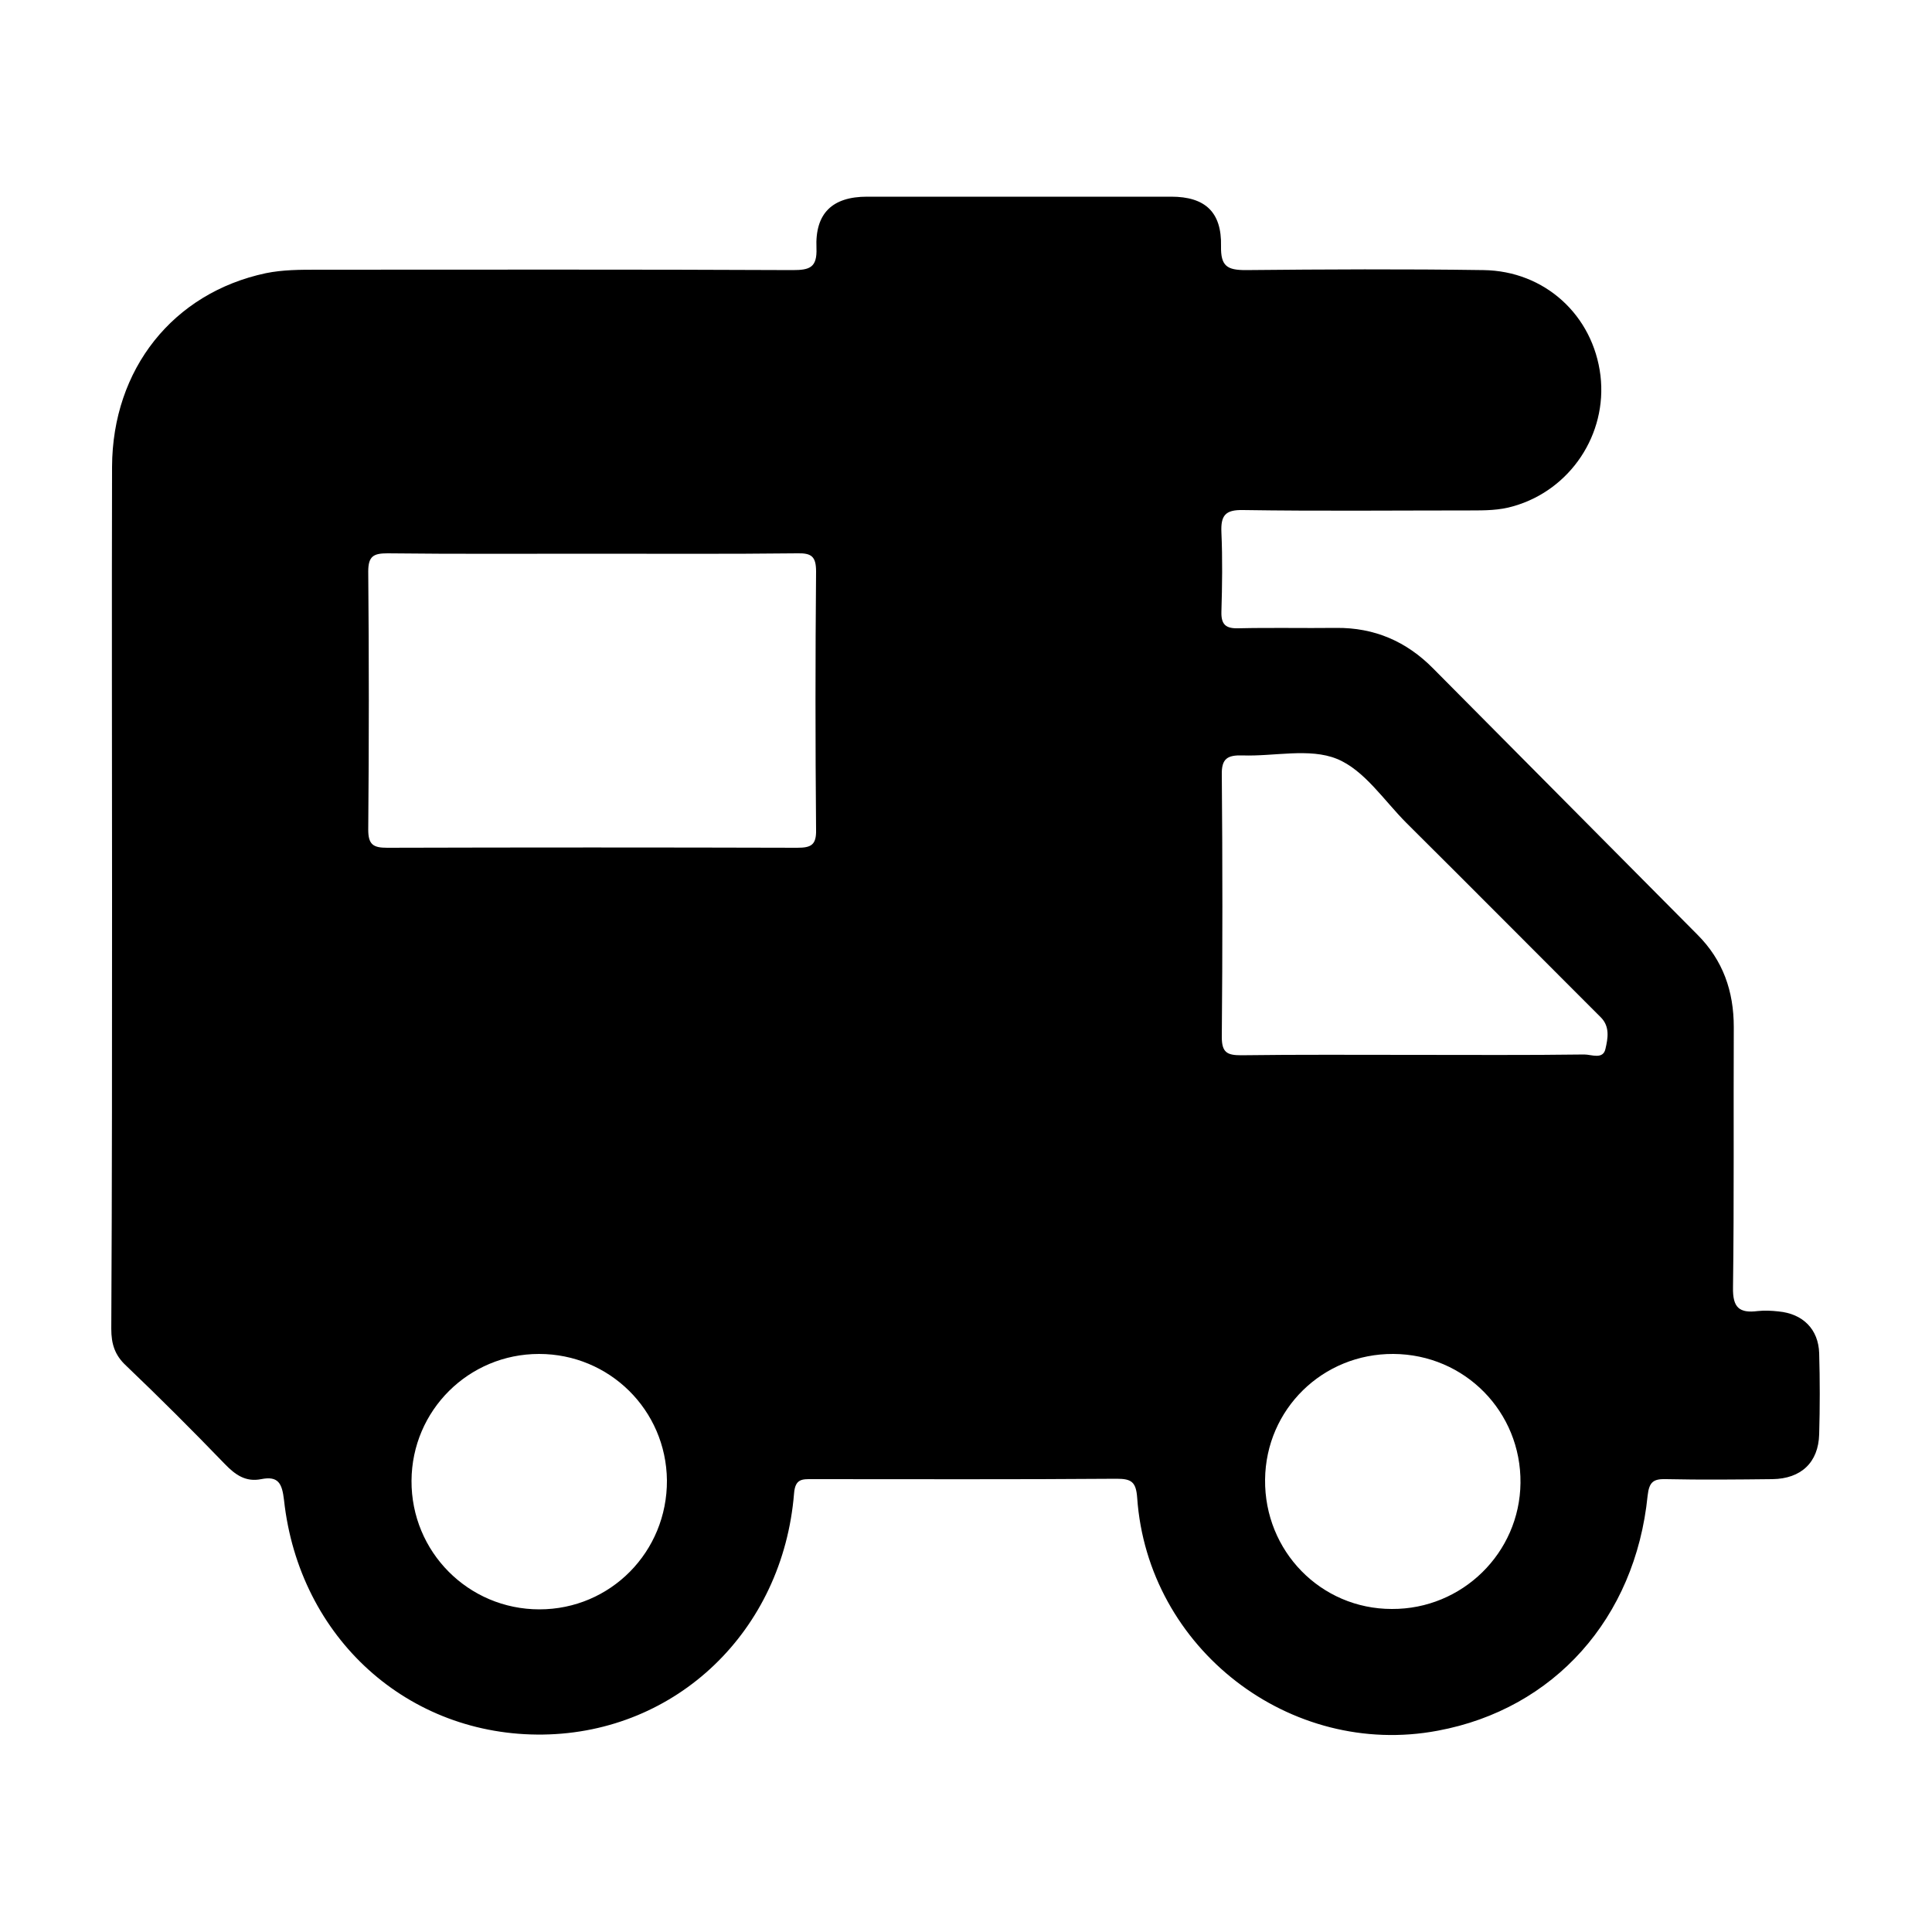
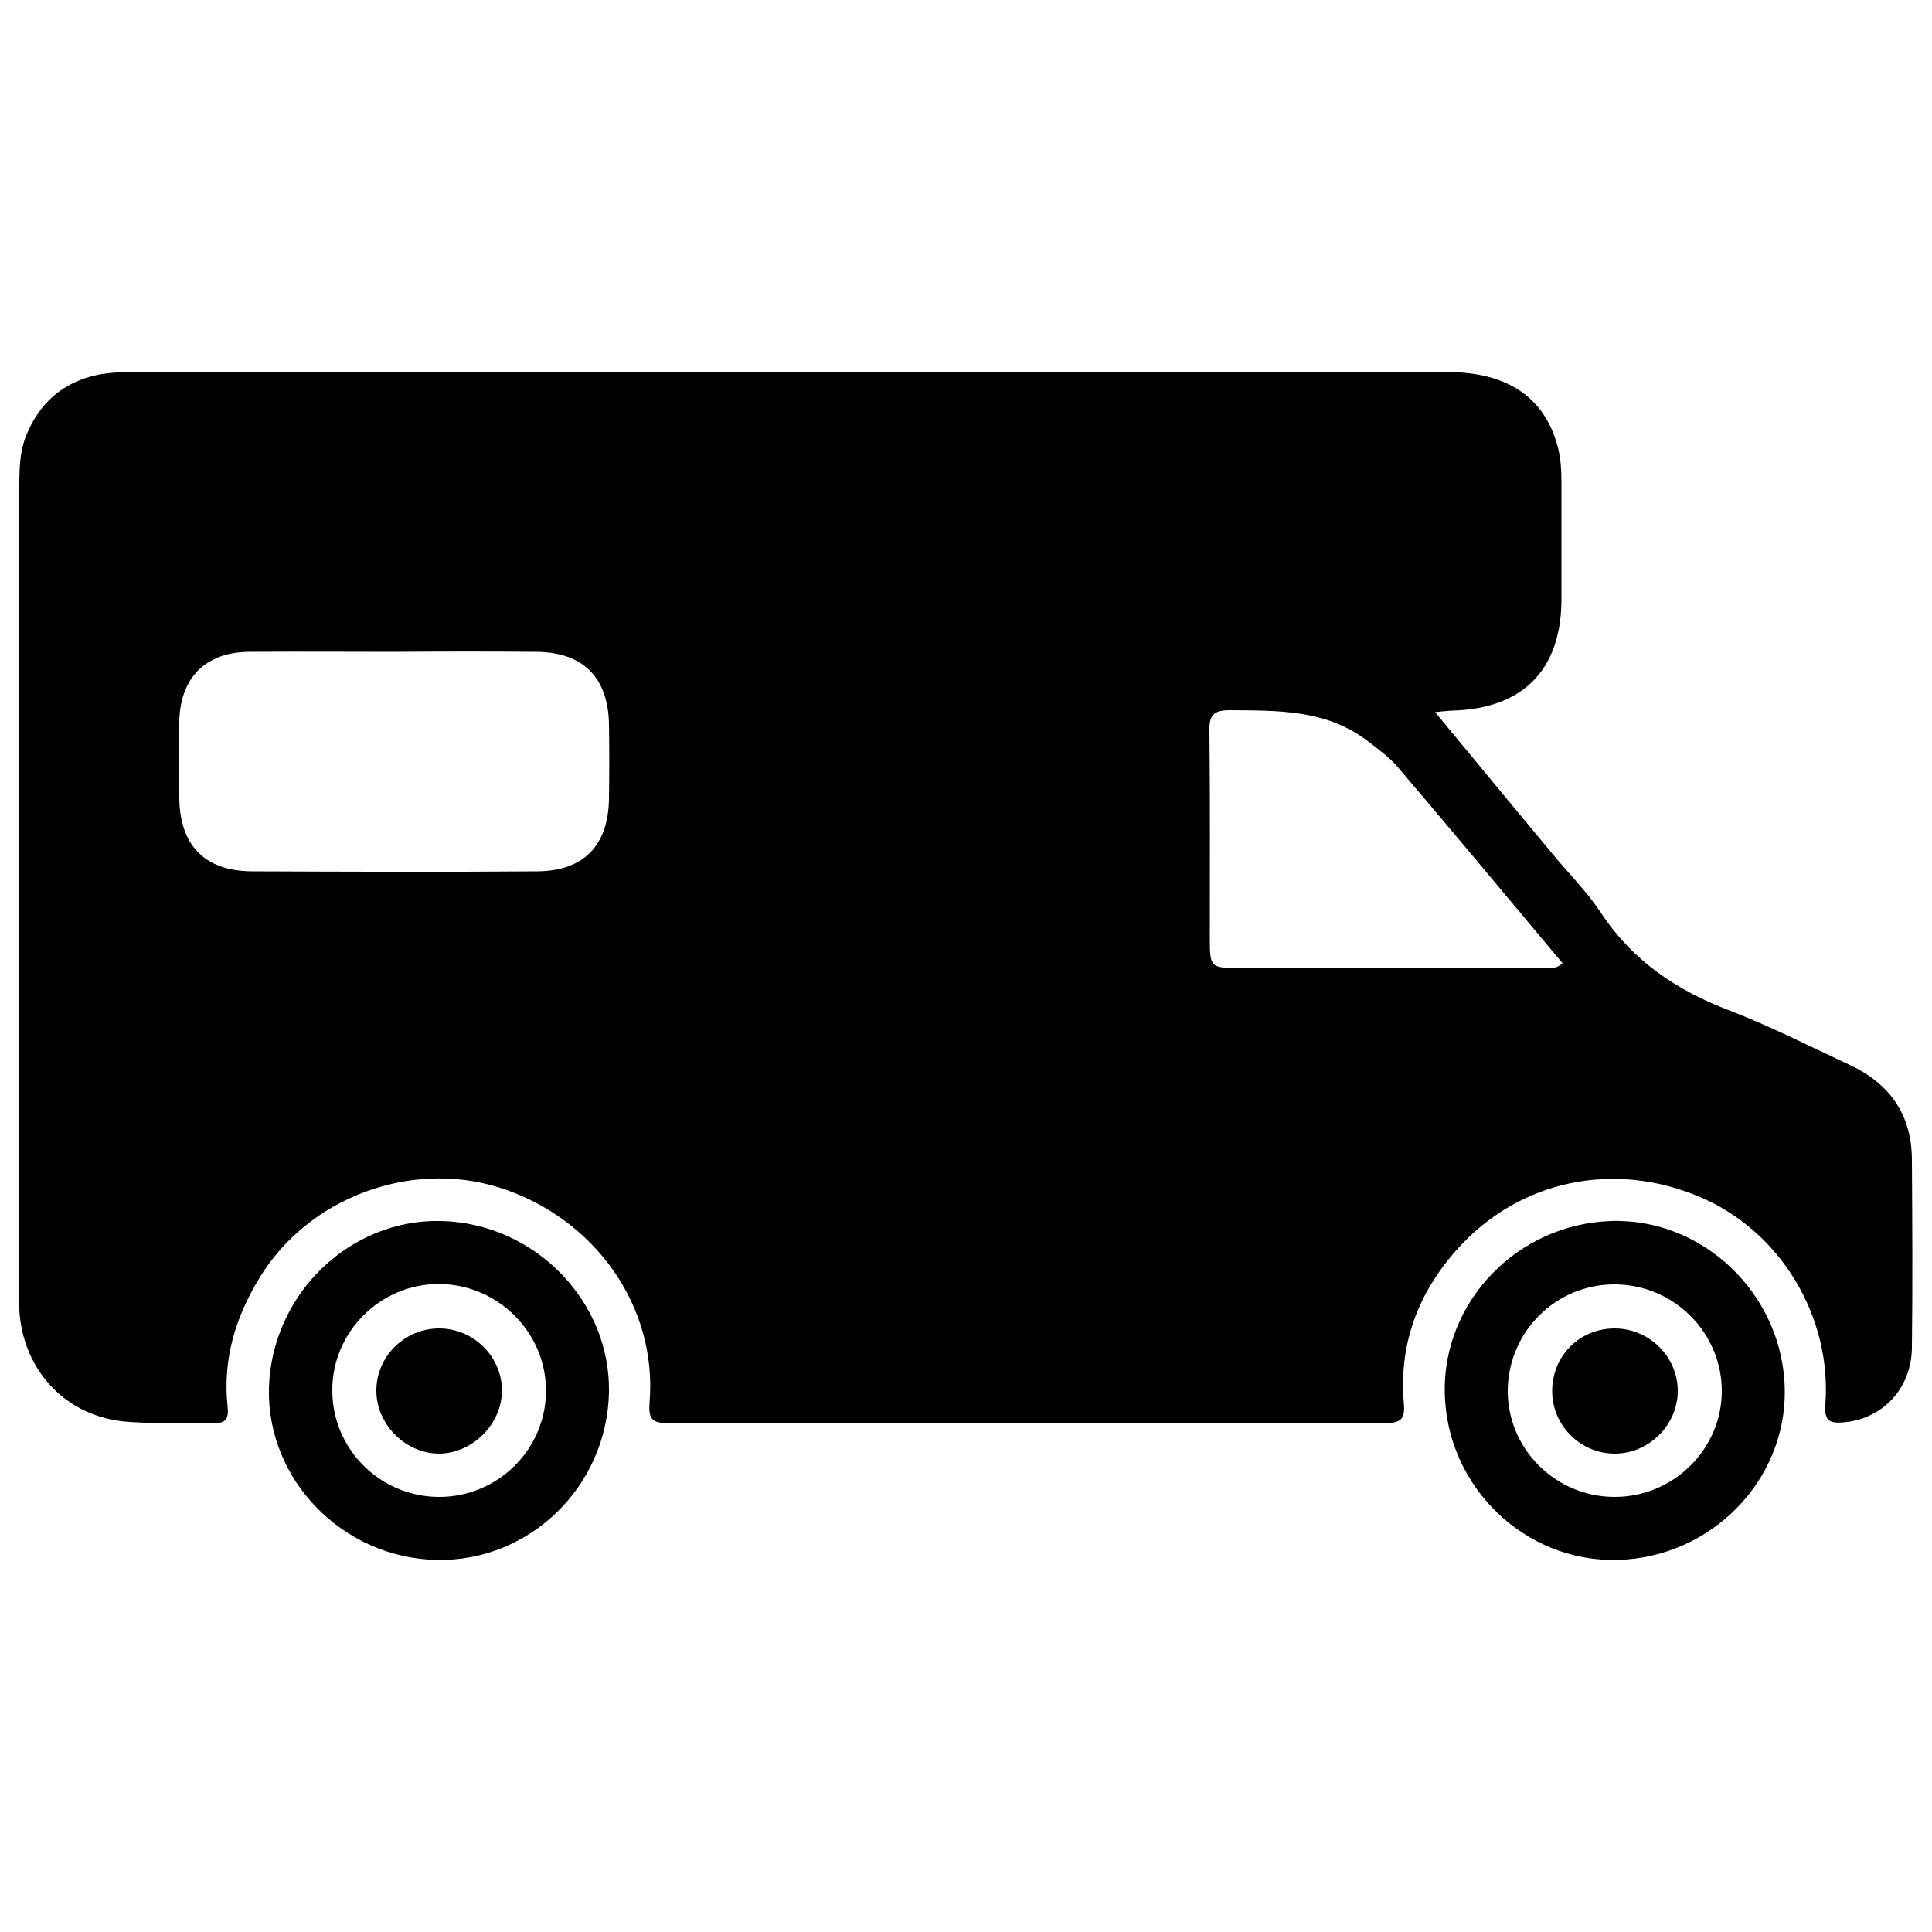
<svg xmlns="http://www.w3.org/2000/svg" version="1.1" id="Layer_1" x="0px" y="0px" viewBox="0 0 500 500" style="enable-background:new 0 0 500 500;" xml:space="preserve">
  <style type="text/css">
	.st0{display:none;}
	.st1{display:inline;}
</style>
  <g class="st0">
    <g class="st1">
      <path d="M474.1,378.1c-7.6,0-15.2,0.1-22.7-0.1c-3-0.1-3.6,1-3.6,3.7c0.2,6.6,0,13.1,0.1,19.7c0,2.3-0.7,3-3,3    c-6.7-0.1-13.4-0.2-20.1,0c-2.9,0.1-3.3-1.1-3.3-3.6c0.1-6.1-0.2-12.3,0.1-18.4c0.2-3.8-1.1-4.5-4.6-4.5    c-58.8,0.1-117.5,0.1-176.3,0c-3.2,0-4.7,0.9-6.2,3.9c-7.2,14.5-19.2,22.3-35.3,22.3s-28.1-7.7-35.3-22.2c-1.4-2.9-2.8-4-6.1-3.9    c-42.4,0.1-84.9,0-127.3,0.2c-3.4,0-4.7-0.5-4.7-4.4c0.2-49,0.1-98,0.1-147c0-3.9,0.3-7.9,1.4-11.7c5.4-18.8,20.1-29.6,40.4-29.6    c67.7,0,135.3,0,203,0c25.4,0,44.9,10.7,58.6,31.9c20.8,32.3,41.6,64.7,62.4,97.1c1.2,1.9,1.8,3.8,1.8,6.1    c-0.1,8.9,0.1,17.8-0.1,26.7c-0.1,3.6,0.8,4.6,4.5,4.6c25.4-0.2,50.8-0.1,76.1-0.1C474.1,360.6,474.1,369.4,474.1,378.1z     M91.6,347.9c0,2.8,0.4,4.1,3.7,4c15.2-0.2,30.3-0.1,45.5,0c2.6,0,3.5-0.6,3.5-3.4c-0.1-29.9-0.1-59.8,0-89.7    c0-2.8-0.9-3.4-3.5-3.4c-15,0.1-30,0.2-45.1,0c-3.2,0-4.2,0.7-4.1,4.1c0.2,14.9,0.1,29.7,0.1,44.6    C91.6,318.8,91.7,333.3,91.6,347.9z M283,281.9c3.1,0,4-0.9,3.8-3.9c-0.2-6.1-0.2-12.3,0-18.4c0.1-3.2-0.7-4.2-4-4.2    c-20,0.2-39.9,0.1-59.9,0.1c-12,0-23.9,0.1-35.9-0.1c-2.9,0-3.7,0.9-3.6,3.7c0.2,6.1,0.2,12.3,0,18.4c-0.1,3.3,0.7,4.4,4.3,4.4    c15.9-0.2,31.8-0.1,47.7-0.1S267.2,281.8,283,281.9z M186.2,364.9c-0.1,7.1,5.8,13.1,13,13.2c7.1,0.1,13.1-5.8,13.2-13    c0.1-7.1-5.8-13.1-13-13.2S186.2,357.7,186.2,364.9z" />
    </g>
    <path class="st1" d="M56,138.6c3.6,3.4,6.5,5.9,9.1,8.6c4.3,4.5,4.5,9.5,0.8,13.2c-3.7,3.7-8.8,3.6-13.2-0.7   c-7.9-7.7-15.6-15.5-23.3-23.3c-4.8-4.9-4.6-9.4,0.3-14.4c7.5-7.6,15-15.1,22.6-22.6c4.7-4.6,9.7-5,13.6-1.2   c3.8,3.7,3.4,8.9-1.1,13.6c-2.5,2.6-5.2,5-8.8,8.4c121.4,0,241.2,0,362.1,0c-3-3.1-5.6-5.8-8.1-8.4c-4.4-4.6-4.7-9.9-0.9-13.6   c3.8-3.6,8.7-3.3,13.2,1c7.7,7.6,15.4,15.2,22.9,23c4.9,5,4.9,9.5,0.1,14.4c-7.6,7.7-15.2,15.4-22.9,23c-4.6,4.5-9.8,4.8-13.6,0.9   c-3.6-3.7-3.3-8.8,1-13.2c2.6-2.6,5.5-4.9,8.2-7.3c-0.2-0.4-0.5-0.8-0.7-1.2C297.3,138.6,177.4,138.6,56,138.6z" />
  </g>
  <g class="st0">
    <path class="st1" d="M443.7,403.6c0,2.5,0,5,0,7.6c-0.8,2.2-1.4,4.5-2.5,6.6c-5.3,10.5-14,14.7-25.6,14.7   c-110.5-0.1-221,0-331.6-0.1c-1.6,0-3.3,0-4.9-0.2C63.7,431,53,415.6,57.2,400.8c17.3-61.1,34.6-122.2,51.7-183.3   c4.5-16,9.3-31.9,13.2-48.1c2.8-11.4,13.2-18.6,26.3-18.6c16.4-0.1,32.8-0.1,49.2,0c2.7,0,3.3-0.5,2-3.1   c-4.3-8.2-6.1-17.1-5.7-26.3c1.3-34,31.4-58.6,65.1-53.5c30.8,4.7,52.1,34.9,46.2,65.4c-1.1,6-3.4,11.5-6,17.5c1.9,0,3.2,0,4.6,0   c15.1,0,30.3,0,45.4,0c10.7,0,19.1,4.1,24.5,13.5c2.2,3.8,2.6,8.1,3.7,12.2c19.3,66.8,38.6,133.6,58,200.3   C438.2,385.9,440.3,395,443.7,403.6z M255.9,294.3c0,9-0.2,17.9,0,26.9c0.5,15.1,8,25.5,21.9,30.4c7,2.5,14.4,2.6,21.7,2.1   c16.8-1.2,28.3-10.9,31.2-26.8c1.8-9.7,1-19.6,0.8-29.5c-0.1-4.2-2.8-6.4-7.4-6.4c-8.5-0.1-16.9-0.1-25.4,0c-4.8,0-7.8,3.2-7.7,8.3   c0,4.9,2.8,8.1,7.4,8.2c3.3,0.1,6.6,0.1,9.8,0c1.6,0,2.3,0.4,2.3,2.1c-0.1,3.7,0.1,7.3-0.2,11c-1,9.7-7.3,15.1-17.1,15   c-9.7-0.1-15.7-5.5-16.2-15.3c-0.7-17.3-0.7-34.6,0-51.8c0.3-7.6,4.4-12.7,10.7-14.4c4.2-1.1,8.5-1,12.7,0.2   c5.1,1.5,8.1,4.9,9.2,10c0.4,1.7,0.6,3.5,0.8,5.2c0.4,2.8,1.9,4.5,4.6,5.4c2.3,0.8,4.7,0.9,7.1,0.8c6.6-0.3,9.2-2.8,9.3-9.3   c0.2-10.5-4.1-18.9-12.9-24.6c-11-7.1-23.2-8.4-35.7-6c-16.9,3.2-26.5,14.7-27,32C255.7,276.6,255.9,285.4,255.9,294.3z M199.5,304   c1.5,0.8,2,2.2,2.7,3.3c9.1,13.8,18.2,27.6,27.3,41.3c4,6,9,6.7,15.6,2.3c5.5-3.6,6.2-7.9,2.3-13.8c-10.6-16.1-21.1-32.3-31.8-48.3   c-1.5-2.3-1.5-3.7,0.2-5.8c8.5-10.4,16.9-21,25.3-31.6c1.7-2.1,3.3-4.3,2.6-7.2c-1.3-5.1-5.1-7.7-9.7-9.2c-4.3-1.4-7,1.2-9.4,4.5   c-10.3,14.2-20.7,28.3-31.1,42.4c-0.6,0.8-0.8,2.2-2.5,2c0-13.5,0-27,0-40.5c0-5.2-1.3-7-6.4-8.2c-2.8-0.7-5.7-0.7-8.6,0.1   c-4.7,1.4-5.9,2.8-5.9,7.8c0,33.7,0,67.4,0,101c0,4.9,1.5,6.8,6.2,8.1c2.9,0.8,5.7,0.8,8.6,0c4.7-1.3,6.1-3.2,6.1-8.1   c0-8.8,0-17.7,0-26.5c0-1.5-0.1-2.9,1-4.3C194.5,310.3,197,307.1,199.5,304z" />
  </g>
  <g>
-     <path d="M29,231.9c0-37-0.1-74.1,0-111.1c0.1-25.3,15.8-45,39.8-50.1c4.4-0.9,8.9-0.9,13.4-0.9c41,0,82-0.1,122.9,0.1   c4.4,0,6.4-0.6,6.2-5.7c-0.4-9,4.1-13.3,13.1-13.3c26.2,0,52.5,0,78.7,0c8.8,0,13.1,4,12.9,12.8c-0.1,5.2,1.6,6.2,6.4,6.2   c20.5-0.2,41-0.3,61.5,0c15.9,0.2,28.4,11.7,30.3,27.3c1.8,15.2-7.8,29.6-22.5,33.8c-3.7,1.1-7.4,1.1-11.2,1.1   c-19.6,0-39.2,0.2-58.8-0.1c-4.6-0.1-5.8,1.4-5.6,5.8c0.3,6.8,0.2,13.7,0,20.5c-0.1,3.3,1.1,4.4,4.4,4.3c8.4-0.2,16.9,0,25.3-0.1   c9.9-0.1,18.2,3.5,25.1,10.5c22.8,23,45.6,45.9,68.4,68.9c6.6,6.6,9.4,14.6,9.4,23.9c-0.1,22.5,0.1,44.9-0.2,67.4   c-0.1,5.2,1.6,6.7,6.4,6.1c1.8-0.2,3.6-0.1,5.4,0.1c6.3,0.6,10.3,4.6,10.5,10.8c0.2,7,0.2,14,0,21c-0.2,7.3-4.7,11.5-12.1,11.6   c-9.2,0.1-18.3,0.2-27.5,0c-3.3-0.1-4.4,0.7-4.8,4.3c-3.2,31.7-24.2,55.2-54.3,60.8c-38.2,7.2-75.1-21.2-77.8-60.3   c-0.3-4.1-1.5-4.9-5.3-4.9c-26.2,0.2-52.5,0.1-78.7,0.1c-2.6,0-4.5-0.2-4.8,3.7c-2.9,35.6-30.4,61.9-64.9,62.4   c-34.9,0.5-63.2-24.9-67.1-60.7c-0.5-4.2-1.4-6.3-5.9-5.4c-4,0.8-6.7-1.1-9.4-3.9c-8.4-8.7-16.9-17.2-25.6-25.5   c-2.9-2.7-3.8-5.6-3.8-9.5C29,306.7,29,269.3,29,231.9z M153.1,143.3c-17.6,0-35.2,0.1-52.8-0.1c-3.6,0-5,0.7-5,4.7   c0.2,22.3,0.2,44.5,0,66.8c0,3.9,1.3,4.7,4.9,4.7c35.4-0.1,70.7-0.1,106.1,0c3.6,0,5-0.7,4.9-4.7c-0.2-22.3-0.2-44.5,0-66.8   c0-3.9-1.2-4.8-4.9-4.7C188.7,143.4,170.9,143.3,153.1,143.3z M365.8,273c14.7,0,29.5,0.1,44.2-0.1c1.9,0,4.9,1.4,5.5-1.5   c0.6-2.6,1.2-5.7-1.2-8.1c-0.9-0.9-1.8-1.8-2.7-2.7c-15.9-15.9-31.7-31.8-47.6-47.6c-5.8-5.8-10.9-13.7-18-16.6   c-7.1-2.9-16.3-0.6-24.5-0.9c-3.8-0.1-5.4,0.8-5.3,5c0.2,22.6,0.2,45.3,0,67.9c0,4,1.4,4.7,5,4.7C336,272.9,350.9,273,365.8,273z    M360.6,350.4c-18.3-0.1-33,14.3-33.2,32.5c-0.2,18.5,14.4,33.5,32.8,33.5c18.2,0.1,33.1-14.5,33.3-32.6   C393.7,365.4,379.1,350.5,360.6,350.4z M139.5,350.4c-18.2,0-32.9,14.6-33,32.8c-0.1,18.4,14.7,33.3,33.1,33.3   c18.4,0,33.1-14.9,33-33.4C172.4,364.9,157.7,350.4,139.5,350.4z" />
+     <path d="M371.4,184.3c10.7,13,20.8,25.1,30.8,37.2c4.1,4.9,8.6,9.4,12.1,14.7c8.1,12.3,19.4,20,33,25.2   c10.7,4.1,20.9,9.3,31.2,14.1c10.6,4.9,16.3,13,16.3,24.8c0.1,16.1,0.2,32.3,0,48.4c-0.1,10.7-7.6,18.5-17.6,19.4   c-3.7,0.3-5.1-0.3-4.8-4.6c1.7-22.9-11.7-44.9-32.4-53.7c-22.3-9.5-46.7-4.4-62.7,13.3c-10.2,11.3-15.3,24.6-14,39.9   c0.4,4.1-0.6,5.3-4.8,5.3c-61.9-0.1-123.7-0.1-185.6,0c-4.2,0-5.1-1.1-4.8-5.3c2.1-24.9-14.2-47.9-39-55.7   c-23.1-7.2-49.5,2.8-62,23.5c-6.2,10.2-9.5,21.1-8.2,33.2c0.3,3-0.3,4.4-3.6,4.3c-7.3-0.2-14.5,0.2-21.8-0.3   c-16-1-27.5-12.9-28.5-28.9C5,337.4,5,335.8,5,334.2c0-69.5,0-139,0-208.4c0-4.4,0.1-8.8,1.7-12.9c3.4-8.5,9.5-14,18.6-15.9   c3-0.6,6.1-0.7,9.2-0.7c113.4,0,226.8,0,340.2,0c15.2,0,24.8,6.4,28.3,18.8c0.9,3.2,1.1,6.4,1.1,9.7c0,10.2,0,20.3,0,30.5   c-0.1,18.1-10,28.1-28.2,28.6C374.8,183.9,373.7,184.1,371.4,184.3z M102.5,168.7c-12.7,0-25.4-0.1-38.1,0   c-11.3,0.1-17.8,6.8-18,18.1c-0.1,6.5-0.1,13.1,0,19.6c0.1,12.3,6.5,19,18.7,19.1c24.7,0.1,49.3,0.2,74,0   c12-0.1,18.3-6.7,18.5-18.7c0.1-6.5,0.1-13.1,0-19.6c-0.3-12-6.8-18.4-18.8-18.5C126.8,168.6,114.6,168.6,102.5,168.7z    M404.4,249.3c-14.3-17.1-28.3-33.9-42.5-50.6c-2.3-2.7-5.3-4.9-8.2-7.1c-10.6-8-23-7.7-35.4-7.8c-4,0-5.4,1.1-5.3,5.2   c0.2,18.1,0.1,36.3,0.1,54.4c0,6.8,0.4,7.1,7,7.1c26.3,0,52.6,0,78.9,0C400.6,250.5,402.3,251.1,404.4,249.3z" />
+     <path d="M418.6,403.7c-24,0.6-44.2-18.9-44.7-43.2c-0.5-23.7,18.8-43.7,43-44.5c24-0.8,44.6,19.1,45,43.6   C462.3,383.2,442.8,403.1,418.6,403.7z M417.7,387.4c15.3,0.1,27.9-12.3,27.9-27.4c0-15.2-12.5-27.6-27.8-27.6   c-15.1,0-27.3,12.1-27.6,27.2C390,374.8,402.4,387.3,417.7,387.4z" />
+     <path d="M114.4,316c24.1,0.7,43.6,20.8,43.2,44.3c-0.5,24.4-20.5,43.9-44.6,43.4C88.7,403.2,69,383,69.6,359.2   C70.3,334.9,90.6,315.3,114.4,316z M113.7,332.3c-15.2-0.1-27.8,12.4-27.7,27.6c0,15,12.2,27.3,27.3,27.5   c15.3,0.2,27.9-12.1,28-27.3C141.4,344.9,128.9,332.4,113.7,332.3z" />
+     <path d="M418.1,376.2c-8.9,0.1-16.3-7.1-16.4-16c-0.1-9.1,6.9-16.3,16-16.4c8.9-0.1,16.4,7.1,16.5,16   C434.3,368.6,426.9,376.1,418.1,376.2z" />
+     <path d="M129.9,359.7c0.1,8.7-7.5,16.4-16.2,16.5c-8.8,0-16.3-7.6-16.3-16.3c0-8.7,7.1-15.9,15.9-16.1   C122.2,343.6,129.8,350.8,129.9,359.7z" />
  </g>
</svg>
